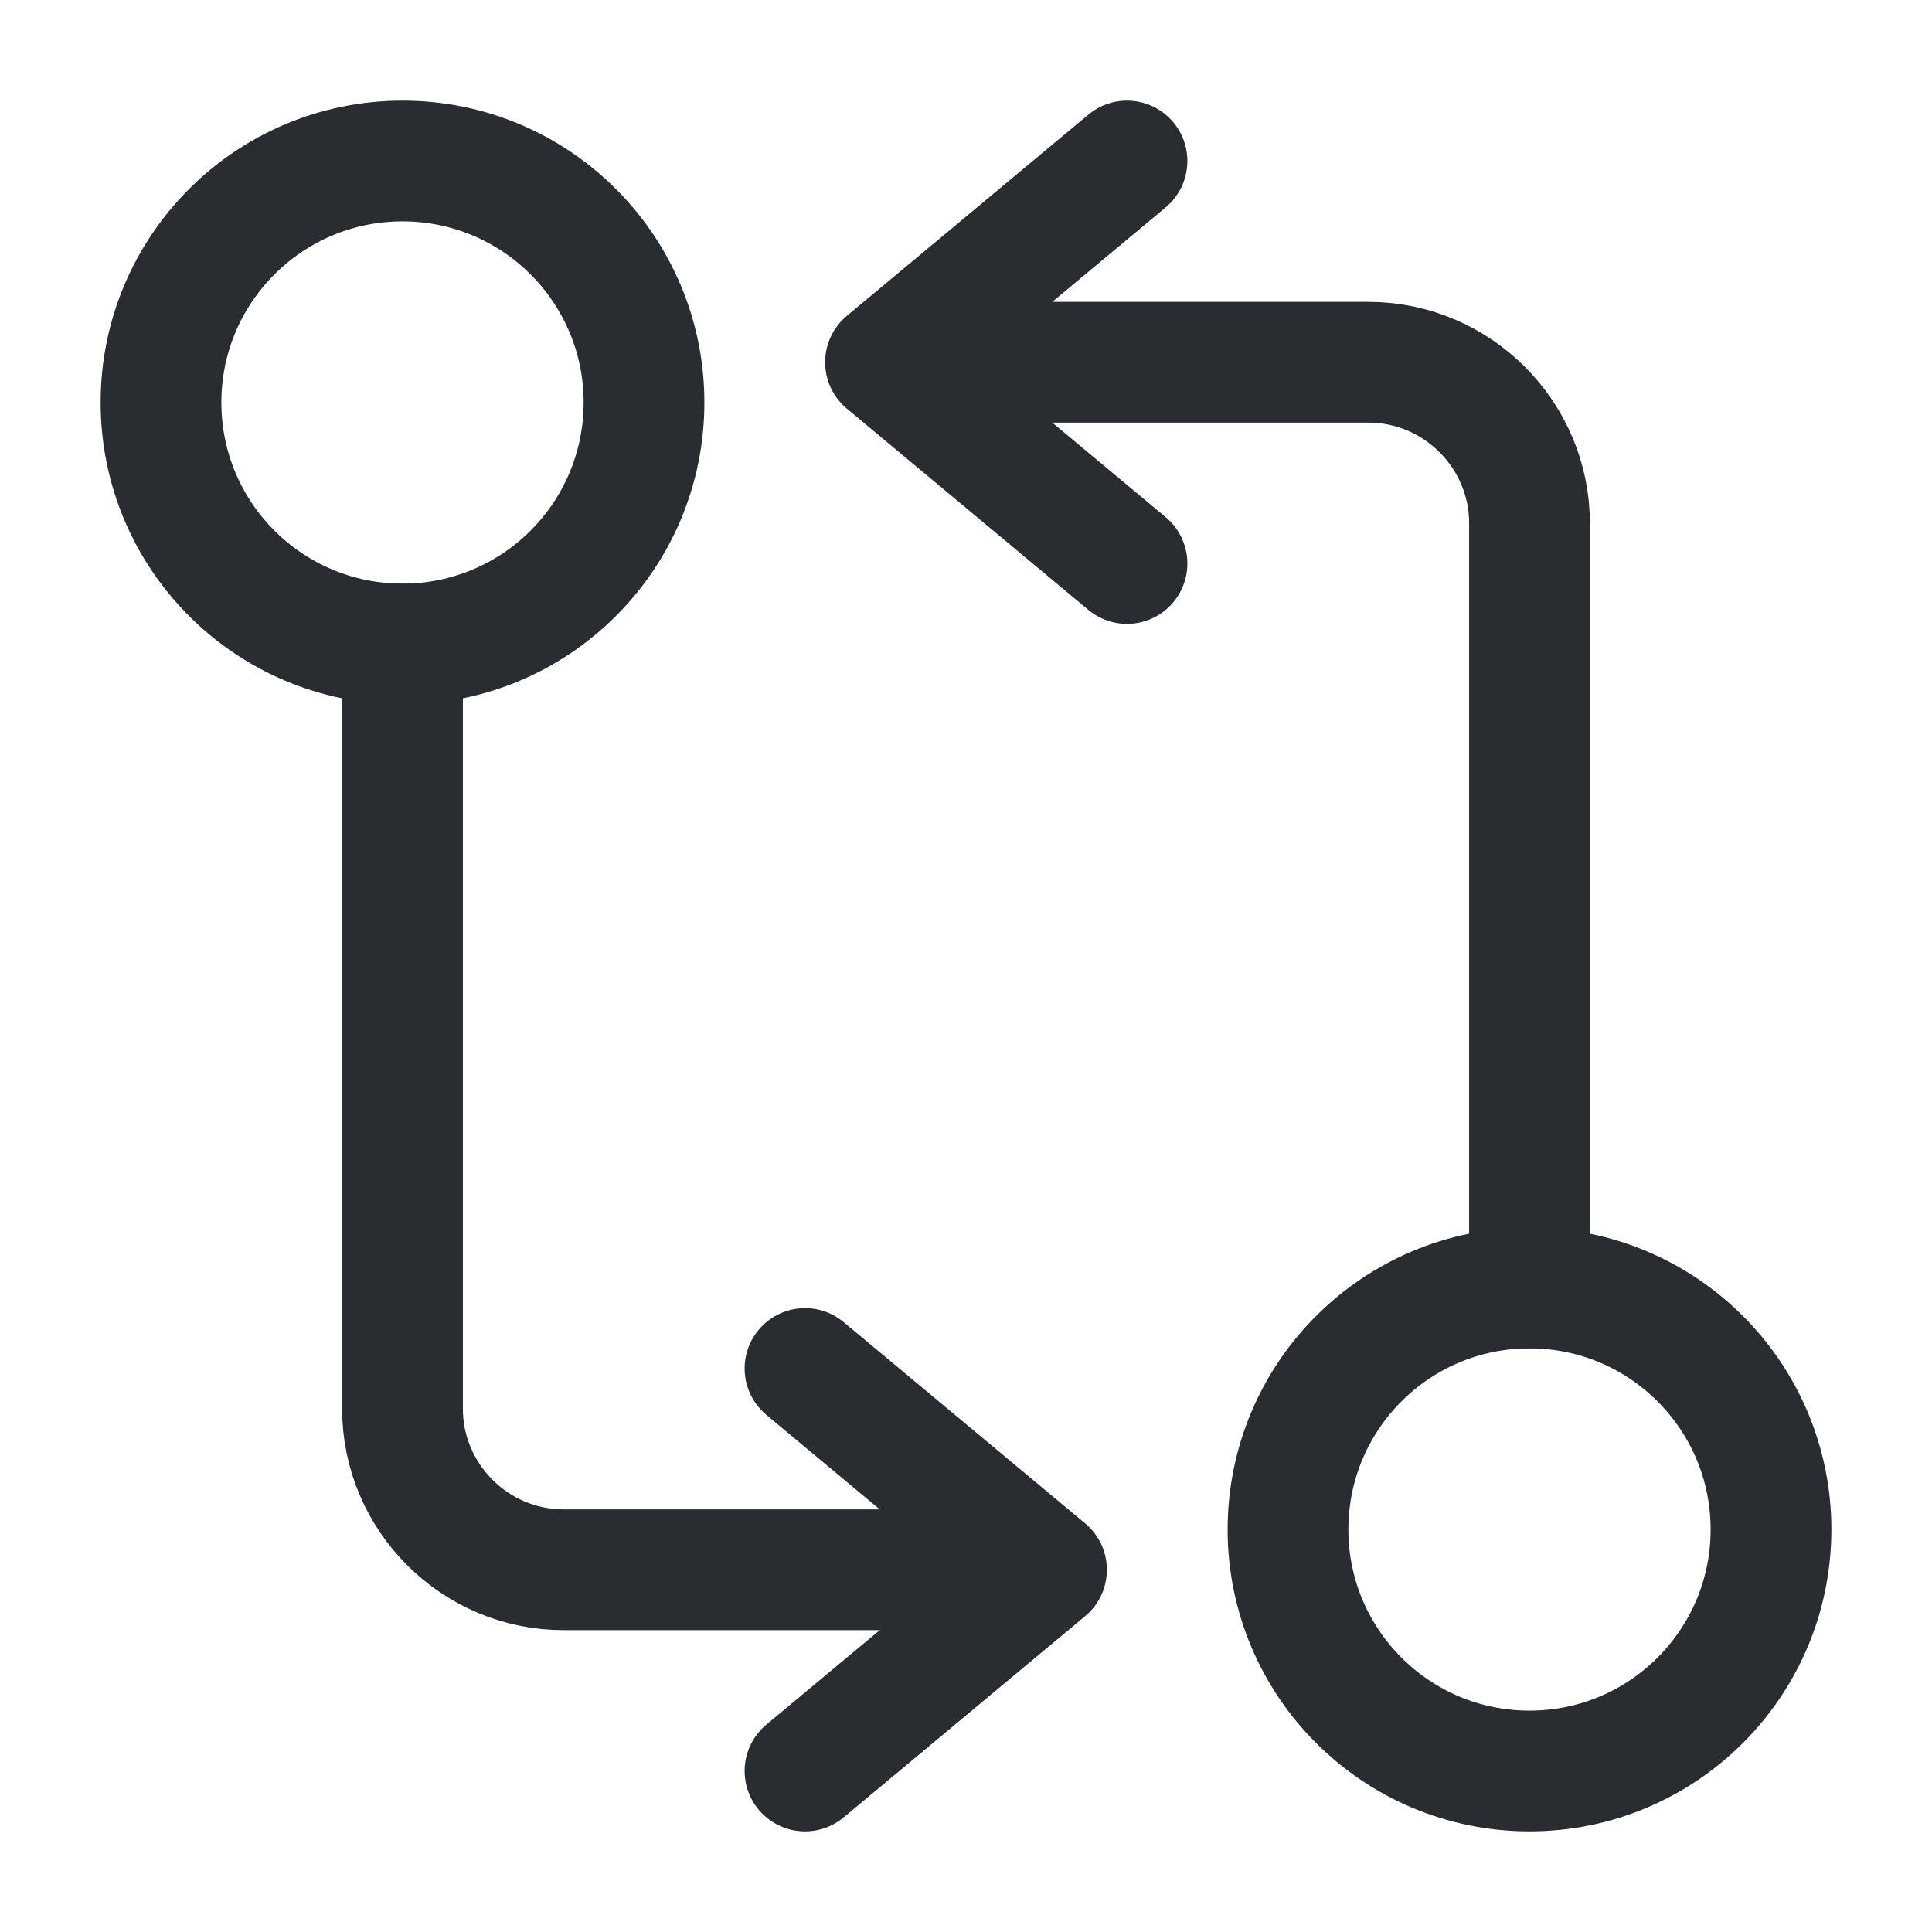
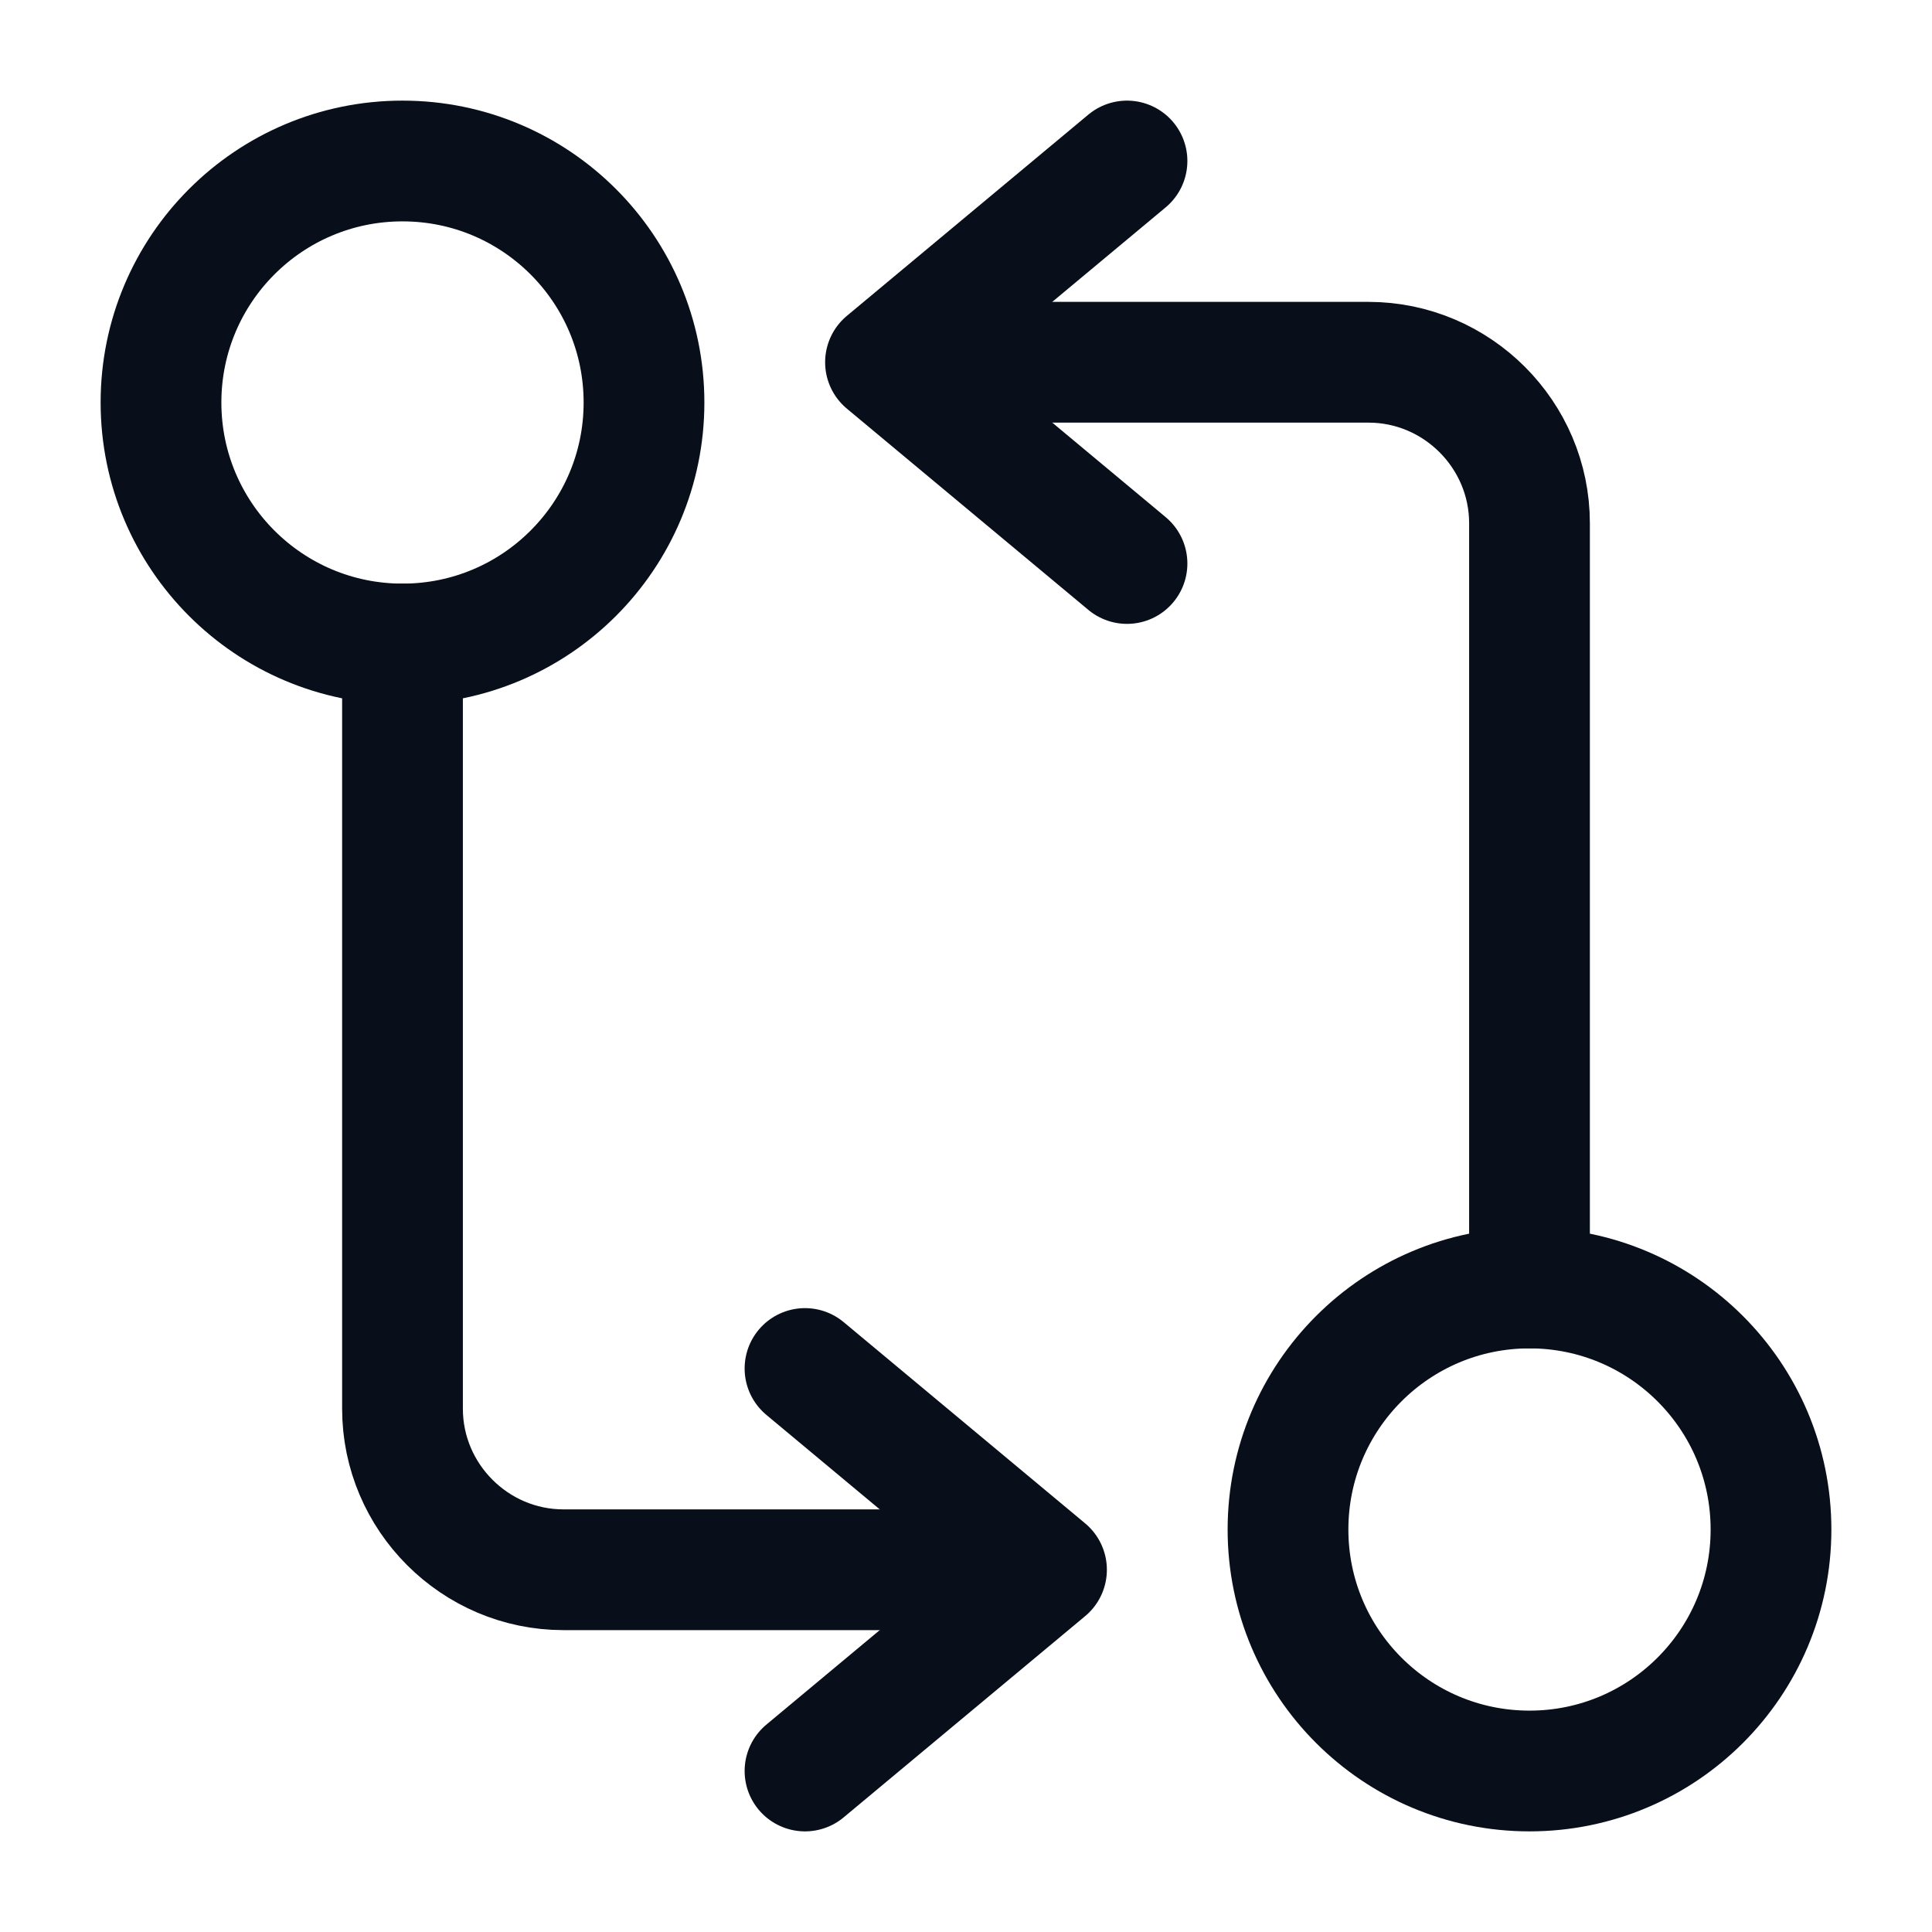
<svg xmlns="http://www.w3.org/2000/svg" width="24" height="24" viewBox="0 0 24 24" fill="none">
-   <path d="M19 16V6.5C19 5.4 18.1 4.5 17 4.5H11.5" stroke="#292D32" stroke-width="1.5" stroke-linecap="round" stroke-linejoin="round" />
-   <path d="M14 2L11 4.5L14 7" stroke="#292D32" stroke-width="1.5" stroke-linecap="round" stroke-linejoin="round" />
-   <path d="M19 22C20.657 22 22 20.657 22 19C22 17.343 20.657 16 19 16C17.343 16 16 17.343 16 19C16 20.657 17.343 22 19 22Z" stroke="#292D32" stroke-width="1.5" stroke-linecap="round" stroke-linejoin="round" />
-   <path d="M5 8V17.5C5 18.6 5.9 19.5 7 19.5H12.5" stroke="#292D32" stroke-width="1.5" stroke-linecap="round" stroke-linejoin="round" />
-   <path d="M10 22L13 19.5L10 17" stroke="#292D32" stroke-width="1.5" stroke-linecap="round" stroke-linejoin="round" />
-   <path d="M5 8C6.657 8 8 6.657 8 5C8 3.343 6.657 2 5 2C3.343 2 2 3.343 2 5C2 6.657 3.343 8 5 8Z" stroke="#292D32" stroke-width="1.5" stroke-linecap="round" stroke-linejoin="round" />
+   <path d="M19 16V6.5C19 5.4 18.1 4.5 17 4.5H11.5" stroke="#080F1A" stroke-width="1.5" stroke-linecap="round" stroke-linejoin="round" />
+   <path d="M14 2L11 4.5L14 7" stroke="#080F1A" stroke-width="1.5" stroke-linecap="round" stroke-linejoin="round" />
+   <path d="M19 22C20.657 22 22 20.657 22 19C22 17.343 20.657 16 19 16C17.343 16 16 17.343 16 19C16 20.657 17.343 22 19 22Z" stroke="#080F1A" stroke-width="1.5" stroke-linecap="round" stroke-linejoin="round" />
+   <path d="M5 8V17.5C5 18.6 5.9 19.5 7 19.5H12.5" stroke="#080F1A" stroke-width="1.5" stroke-linecap="round" stroke-linejoin="round" />
+   <path d="M10 22L13 19.5L10 17" stroke="#080F1A" stroke-width="1.5" stroke-linecap="round" stroke-linejoin="round" />
+   <path d="M5 8C6.657 8 8 6.657 8 5C8 3.343 6.657 2 5 2C3.343 2 2 3.343 2 5C2 6.657 3.343 8 5 8Z" stroke="#080F1A" stroke-width="1.5" stroke-linecap="round" stroke-linejoin="round" />
</svg>
